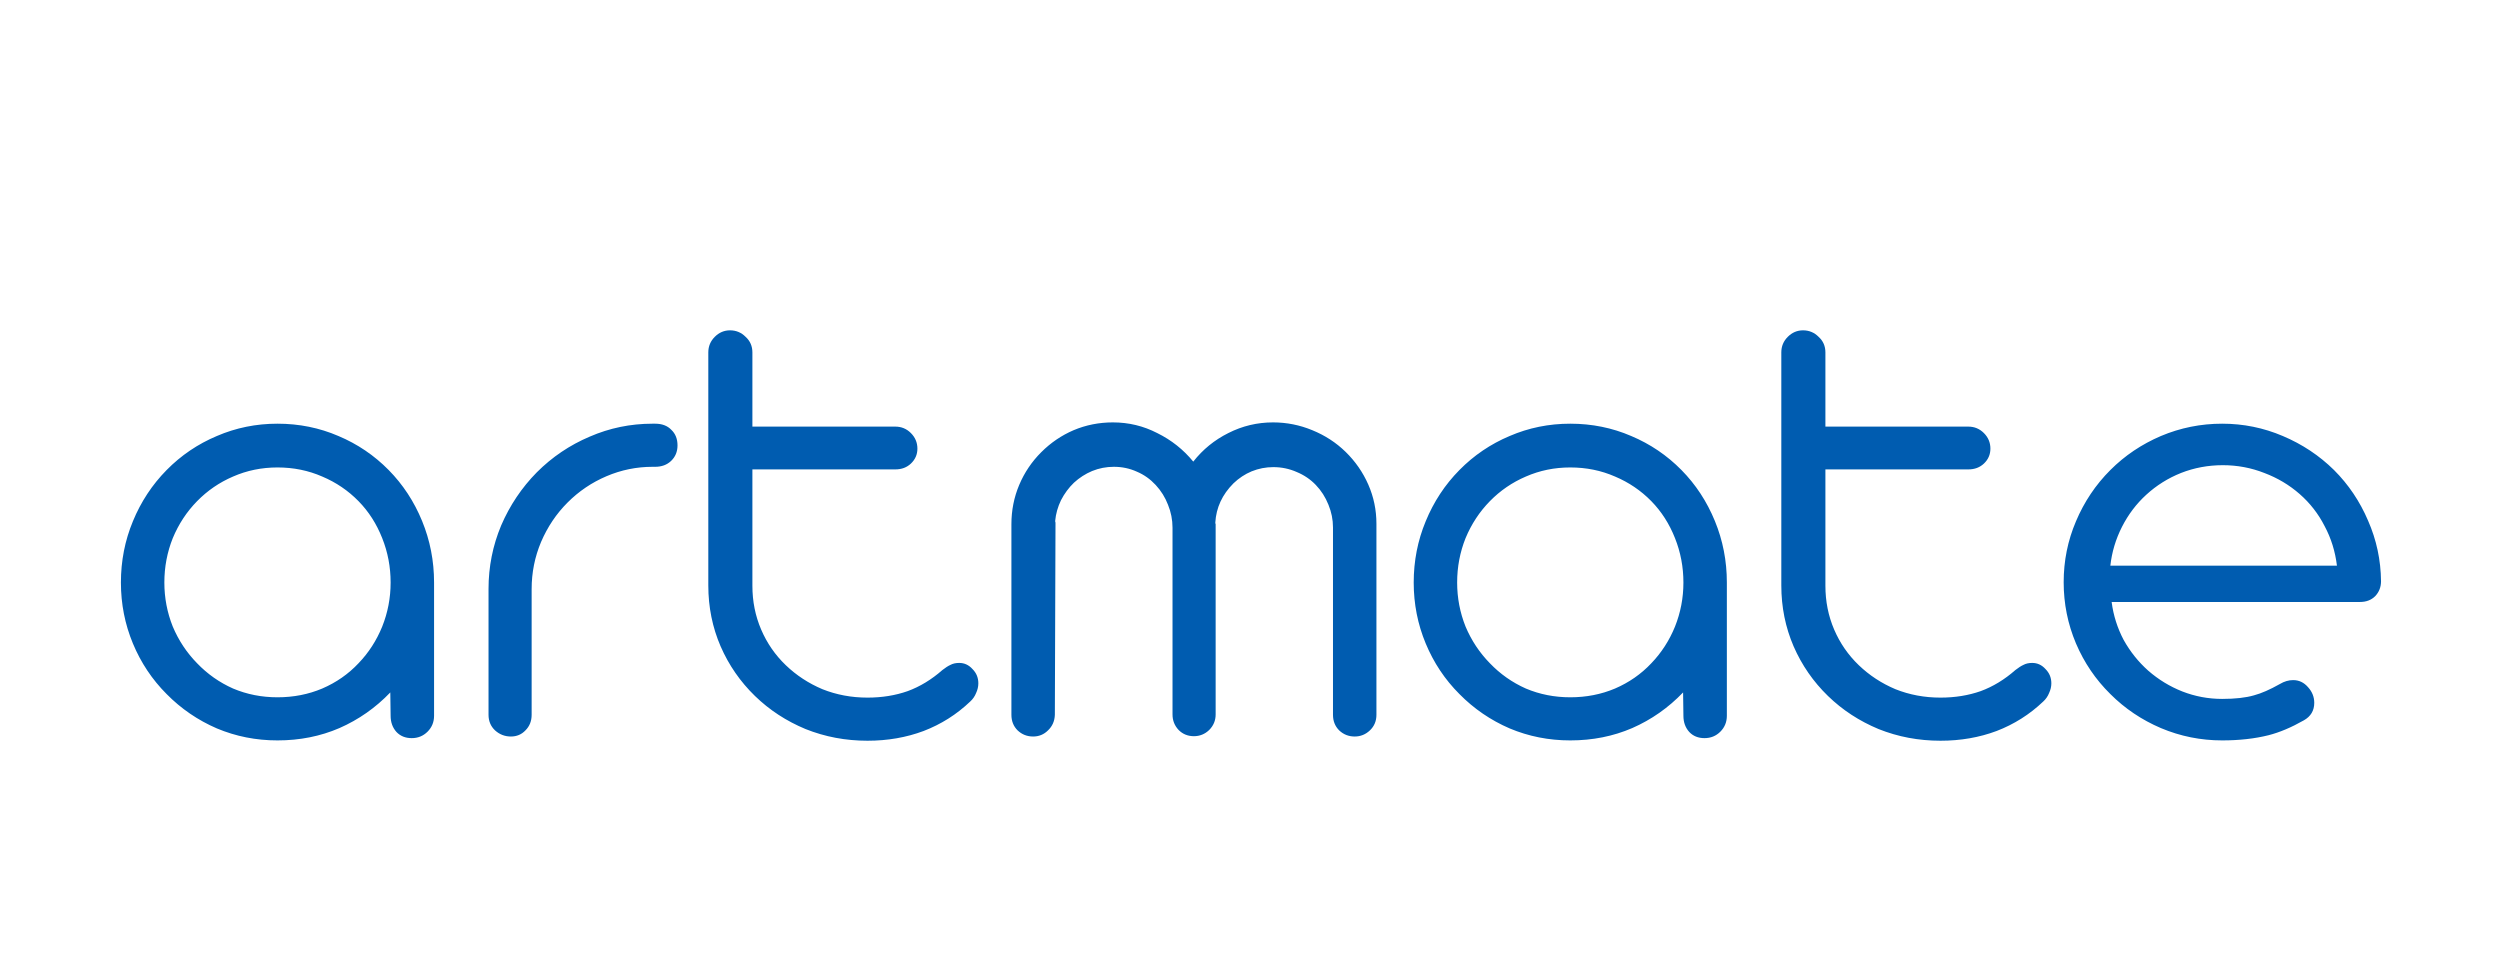
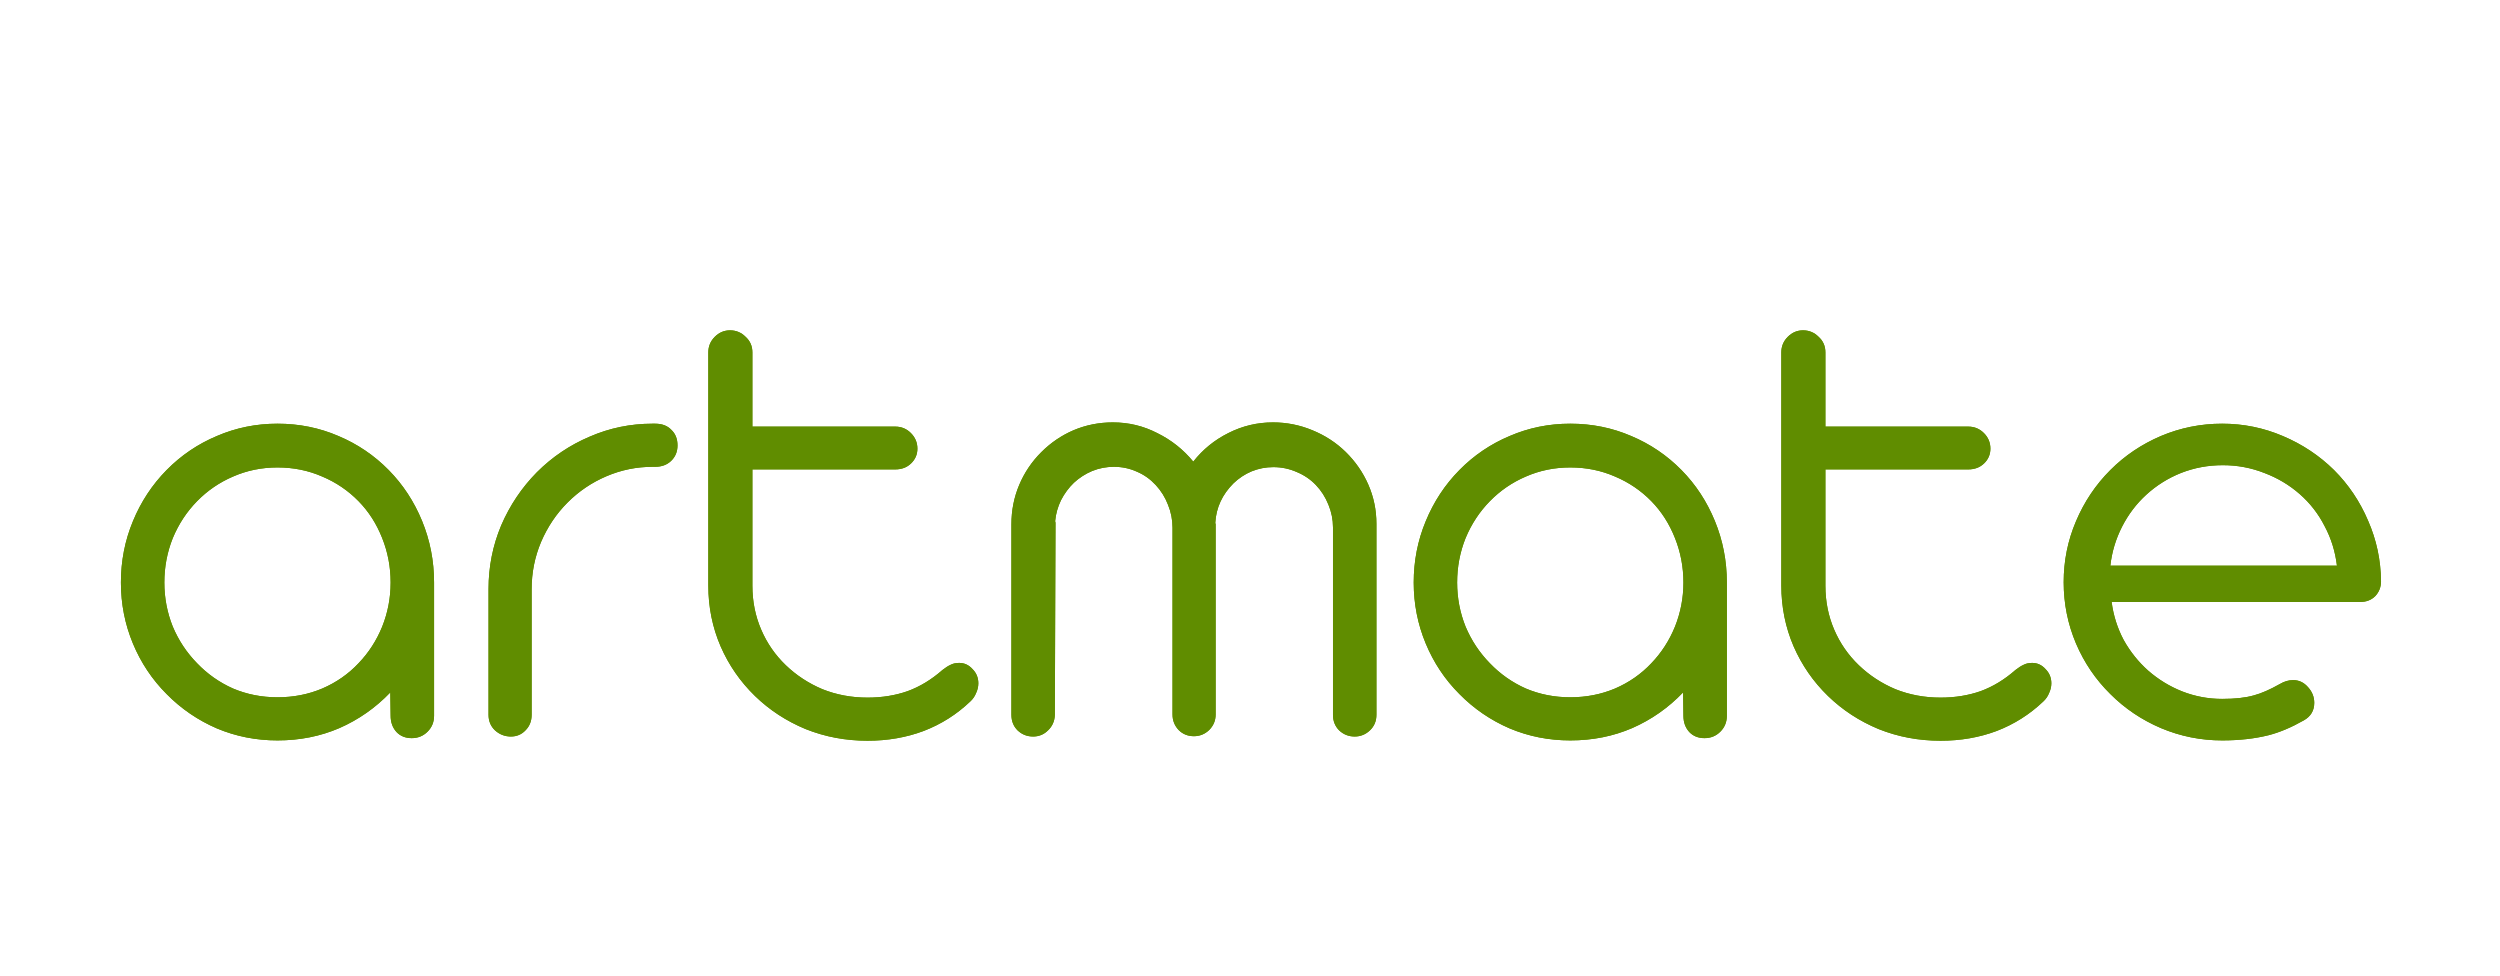
- <svg xmlns="http://www.w3.org/2000/svg" width="241" height="94" viewBox="0 0 241 94" fill="none">
-   <path d="M26.75 71.375C24.688 71.375 22.74 70.99 20.906 70.219C19.073 69.427 17.458 68.323 16.062 66.906C14.667 65.51 13.583 63.885 12.812 62.031C12.042 60.177 11.656 58.219 11.656 56.156C11.656 54.073 12.042 52.104 12.812 50.25C13.583 48.375 14.667 46.729 16.062 45.312C17.458 43.896 19.073 42.802 20.906 42.031C22.74 41.24 24.688 40.844 26.75 40.844C28.833 40.844 30.792 41.24 32.625 42.031C34.458 42.802 36.073 43.896 37.469 45.312C38.844 46.708 39.917 48.344 40.688 50.219C41.458 52.094 41.844 54.073 41.844 56.156V69C41.844 69.604 41.635 70.115 41.219 70.531C40.802 70.948 40.292 71.156 39.688 71.156C39.083 71.156 38.594 70.958 38.219 70.562C37.844 70.146 37.656 69.625 37.656 69L37.625 66.75C36.208 68.229 34.573 69.375 32.719 70.188C30.885 70.979 28.896 71.375 26.75 71.375ZM26.75 67.219C28.292 67.219 29.729 66.938 31.062 66.375C32.417 65.792 33.583 64.979 34.562 63.938C35.542 62.917 36.302 61.74 36.844 60.406C37.385 59.052 37.656 57.635 37.656 56.156C37.656 54.656 37.385 53.229 36.844 51.875C36.302 50.5 35.542 49.312 34.562 48.312C33.562 47.292 32.396 46.5 31.062 45.938C29.729 45.354 28.292 45.062 26.75 45.062C25.229 45.062 23.802 45.354 22.469 45.938C21.156 46.5 20 47.292 19 48.312C18 49.333 17.219 50.521 16.656 51.875C16.115 53.229 15.844 54.656 15.844 56.156C15.844 57.635 16.115 59.052 16.656 60.406C17.219 61.74 18 62.917 19 63.938C20 64.979 21.156 65.792 22.469 66.375C23.802 66.938 25.229 67.219 26.75 67.219ZM49.25 71C48.667 71 48.156 70.802 47.719 70.406C47.302 70.01 47.094 69.51 47.094 68.906V56.781C47.094 54.635 47.5 52.594 48.312 50.656C49.146 48.719 50.292 47.01 51.75 45.531C53.229 44.052 54.927 42.906 56.844 42.094C58.76 41.26 60.781 40.844 62.906 40.844H63.156C63.823 40.844 64.344 41.042 64.719 41.438C65.115 41.812 65.312 42.312 65.312 42.938C65.312 43.542 65.104 44.042 64.688 44.438C64.292 44.812 63.781 45 63.156 45H62.906C61.365 45 59.885 45.302 58.469 45.906C57.052 46.51 55.802 47.354 54.719 48.438C53.635 49.521 52.781 50.792 52.156 52.25C51.552 53.688 51.25 55.198 51.25 56.781V68.906C51.25 69.51 51.052 70.01 50.656 70.406C50.281 70.802 49.812 71 49.25 71ZM83.625 71.406C81.521 71.406 79.531 71.031 77.656 70.281C75.802 69.51 74.177 68.448 72.781 67.094C71.365 65.719 70.26 64.125 69.469 62.312C68.677 60.479 68.281 58.521 68.281 56.438V33.969C68.281 33.385 68.49 32.885 68.906 32.469C69.323 32.052 69.812 31.844 70.375 31.844C70.958 31.844 71.458 32.052 71.875 32.469C72.312 32.865 72.531 33.365 72.531 33.969V41.125H86.312C86.896 41.125 87.396 41.333 87.812 41.75C88.229 42.167 88.438 42.667 88.438 43.25C88.438 43.812 88.229 44.292 87.812 44.688C87.417 45.062 86.917 45.25 86.312 45.25H72.531V56.469C72.531 57.969 72.812 59.375 73.375 60.688C73.938 62 74.729 63.146 75.75 64.125C76.771 65.104 77.948 65.875 79.281 66.438C80.635 66.979 82.083 67.25 83.625 67.25C85.021 67.25 86.312 67.042 87.5 66.625C88.688 66.188 89.802 65.51 90.844 64.594C91.135 64.365 91.396 64.198 91.625 64.094C91.854 63.969 92.135 63.906 92.469 63.906C92.969 63.906 93.396 64.104 93.75 64.5C94.125 64.875 94.312 65.333 94.312 65.875C94.312 66.188 94.24 66.5 94.094 66.812C93.969 67.125 93.781 67.396 93.531 67.625C92.219 68.875 90.719 69.823 89.031 70.469C87.365 71.094 85.562 71.406 83.625 71.406ZM99.594 71C99.01 71 98.51 70.802 98.094 70.406C97.698 70.01 97.5 69.51 97.5 68.906V50.531C97.5 49.198 97.75 47.938 98.25 46.75C98.75 45.562 99.458 44.51 100.375 43.594C101.292 42.677 102.333 41.969 103.5 41.469C104.688 40.969 105.948 40.719 107.281 40.719C108.802 40.719 110.229 41.062 111.562 41.75C112.917 42.417 114.073 43.333 115.031 44.5C115.948 43.333 117.073 42.417 118.406 41.75C119.76 41.062 121.198 40.719 122.719 40.719C124.031 40.719 125.292 40.969 126.5 41.469C127.729 41.969 128.802 42.667 129.719 43.562C130.656 44.479 131.385 45.531 131.906 46.719C132.427 47.906 132.688 49.167 132.688 50.5V68.906C132.688 69.51 132.479 70.01 132.062 70.406C131.646 70.802 131.156 71 130.594 71C130.01 71 129.51 70.802 129.094 70.406C128.698 70.01 128.5 69.51 128.5 68.906V50.844C128.5 50.094 128.354 49.365 128.062 48.656C127.771 47.927 127.365 47.292 126.844 46.75C126.323 46.208 125.708 45.792 125 45.5C124.292 45.188 123.542 45.031 122.75 45.031C122.021 45.031 121.323 45.167 120.656 45.438C120.01 45.708 119.427 46.094 118.906 46.594C117.823 47.677 117.24 48.938 117.156 50.375C117.156 50.438 117.167 50.49 117.188 50.531V50.688V68.875C117.188 69.458 116.979 69.958 116.562 70.375C116.146 70.771 115.656 70.969 115.094 70.969C114.51 70.969 114.021 70.771 113.625 70.375C113.229 69.958 113.031 69.458 113.031 68.875V50.875C113.031 50.104 112.885 49.365 112.594 48.656C112.323 47.948 111.927 47.312 111.406 46.75C110.885 46.188 110.281 45.76 109.594 45.469C108.906 45.156 108.167 45 107.375 45C106.646 45 105.948 45.135 105.281 45.406C104.635 45.677 104.052 46.052 103.531 46.531C103.031 47.01 102.615 47.573 102.281 48.219C101.969 48.865 101.781 49.531 101.719 50.219C101.719 50.281 101.729 50.333 101.75 50.375V50.562L101.688 68.906C101.667 69.51 101.448 70.01 101.031 70.406C100.635 70.802 100.156 71 99.594 71ZM151.375 71.375C149.312 71.375 147.365 70.99 145.531 70.219C143.698 69.427 142.083 68.323 140.688 66.906C139.292 65.51 138.208 63.885 137.438 62.031C136.667 60.177 136.281 58.219 136.281 56.156C136.281 54.073 136.667 52.104 137.438 50.25C138.208 48.375 139.292 46.729 140.688 45.312C142.083 43.896 143.698 42.802 145.531 42.031C147.365 41.24 149.312 40.844 151.375 40.844C153.458 40.844 155.417 41.24 157.25 42.031C159.083 42.802 160.698 43.896 162.094 45.312C163.469 46.708 164.542 48.344 165.312 50.219C166.083 52.094 166.469 54.073 166.469 56.156V69C166.469 69.604 166.26 70.115 165.844 70.531C165.427 70.948 164.917 71.156 164.312 71.156C163.708 71.156 163.219 70.958 162.844 70.562C162.469 70.146 162.281 69.625 162.281 69L162.25 66.75C160.833 68.229 159.198 69.375 157.344 70.188C155.51 70.979 153.521 71.375 151.375 71.375ZM151.375 67.219C152.917 67.219 154.354 66.938 155.688 66.375C157.042 65.792 158.208 64.979 159.188 63.938C160.167 62.917 160.927 61.74 161.469 60.406C162.01 59.052 162.281 57.635 162.281 56.156C162.281 54.656 162.01 53.229 161.469 51.875C160.927 50.5 160.167 49.312 159.188 48.312C158.188 47.292 157.021 46.5 155.688 45.938C154.354 45.354 152.917 45.062 151.375 45.062C149.854 45.062 148.427 45.354 147.094 45.938C145.781 46.5 144.625 47.292 143.625 48.312C142.625 49.333 141.844 50.521 141.281 51.875C140.74 53.229 140.469 54.656 140.469 56.156C140.469 57.635 140.74 59.052 141.281 60.406C141.844 61.74 142.625 62.917 143.625 63.938C144.625 64.979 145.781 65.792 147.094 66.375C148.427 66.938 149.854 67.219 151.375 67.219ZM187.062 71.406C184.958 71.406 182.969 71.031 181.094 70.281C179.24 69.51 177.615 68.448 176.219 67.094C174.802 65.719 173.698 64.125 172.906 62.312C172.115 60.479 171.719 58.521 171.719 56.438V33.969C171.719 33.385 171.927 32.885 172.344 32.469C172.76 32.052 173.25 31.844 173.812 31.844C174.396 31.844 174.896 32.052 175.312 32.469C175.75 32.865 175.969 33.365 175.969 33.969V41.125H189.75C190.333 41.125 190.833 41.333 191.25 41.75C191.667 42.167 191.875 42.667 191.875 43.25C191.875 43.812 191.667 44.292 191.25 44.688C190.854 45.062 190.354 45.25 189.75 45.25H175.969V56.469C175.969 57.969 176.25 59.375 176.812 60.688C177.375 62 178.167 63.146 179.188 64.125C180.208 65.104 181.385 65.875 182.719 66.438C184.073 66.979 185.521 67.25 187.062 67.25C188.458 67.25 189.75 67.042 190.938 66.625C192.125 66.188 193.24 65.51 194.281 64.594C194.573 64.365 194.833 64.198 195.062 64.094C195.292 63.969 195.573 63.906 195.906 63.906C196.406 63.906 196.833 64.104 197.188 64.5C197.562 64.875 197.75 65.333 197.75 65.875C197.75 66.188 197.677 66.5 197.531 66.812C197.406 67.125 197.219 67.396 196.969 67.625C195.656 68.875 194.156 69.823 192.469 70.469C190.802 71.094 189 71.406 187.062 71.406ZM214.219 71.375C212.156 71.375 210.188 70.979 208.312 70.188C206.458 69.396 204.833 68.302 203.438 66.906C202.021 65.51 200.917 63.885 200.125 62.031C199.333 60.156 198.938 58.188 198.938 56.125C198.938 54.062 199.333 52.104 200.125 50.25C200.917 48.375 202.021 46.729 203.438 45.312C204.833 43.917 206.458 42.823 208.312 42.031C210.188 41.24 212.156 40.844 214.219 40.844C216.26 40.844 218.208 41.24 220.062 42.031C221.938 42.823 223.583 43.917 225 45.312C226.396 46.708 227.49 48.333 228.281 50.188C229.094 52.042 229.51 53.99 229.531 56.031C229.531 56.594 229.344 57.073 228.969 57.469C228.594 57.844 228.104 58.031 227.5 58.031H203.562C203.729 59.323 204.115 60.542 204.719 61.688C205.344 62.812 206.135 63.802 207.094 64.656C208.073 65.51 209.167 66.177 210.375 66.656C211.604 67.135 212.885 67.375 214.219 67.375C215.469 67.375 216.49 67.26 217.281 67.031C217.99 66.844 218.823 66.479 219.781 65.938C220.198 65.688 220.625 65.562 221.062 65.562C221.625 65.562 222.104 65.792 222.5 66.25C222.896 66.688 223.094 67.188 223.094 67.75C223.094 68.5 222.76 69.062 222.094 69.438C220.885 70.125 219.75 70.604 218.688 70.875C217.354 71.208 215.865 71.375 214.219 71.375ZM225.281 54.531C225.115 53.156 224.719 51.885 224.094 50.719C223.49 49.531 222.688 48.5 221.688 47.625C220.688 46.75 219.552 46.073 218.281 45.594C217.01 45.094 215.677 44.844 214.281 44.844C212.865 44.844 211.521 45.094 210.25 45.594C209 46.094 207.885 46.792 206.906 47.688C205.948 48.562 205.167 49.594 204.562 50.781C203.958 51.969 203.583 53.219 203.438 54.531H225.281Z" fill="#005CB0" />
-   <path d="M26.75 71.375C24.688 71.375 22.74 70.99 20.906 70.219C19.073 69.427 17.458 68.323 16.062 66.906C14.667 65.51 13.583 63.885 12.812 62.031C12.042 60.177 11.656 58.219 11.656 56.156C11.656 54.073 12.042 52.104 12.812 50.25C13.583 48.375 14.667 46.729 16.062 45.312C17.458 43.896 19.073 42.802 20.906 42.031C22.74 41.24 24.688 40.844 26.75 40.844C28.833 40.844 30.792 41.24 32.625 42.031C34.458 42.802 36.073 43.896 37.469 45.312C38.844 46.708 39.917 48.344 40.688 50.219C41.458 52.094 41.844 54.073 41.844 56.156V69C41.844 69.604 41.635 70.115 41.219 70.531C40.802 70.948 40.292 71.156 39.688 71.156C39.083 71.156 38.594 70.958 38.219 70.562C37.844 70.146 37.656 69.625 37.656 69L37.625 66.75C36.208 68.229 34.573 69.375 32.719 70.188C30.885 70.979 28.896 71.375 26.75 71.375ZM26.75 67.219C28.292 67.219 29.729 66.938 31.062 66.375C32.417 65.792 33.583 64.979 34.562 63.938C35.542 62.917 36.302 61.74 36.844 60.406C37.385 59.052 37.656 57.635 37.656 56.156C37.656 54.656 37.385 53.229 36.844 51.875C36.302 50.5 35.542 49.312 34.562 48.312C33.562 47.292 32.396 46.5 31.062 45.938C29.729 45.354 28.292 45.062 26.75 45.062C25.229 45.062 23.802 45.354 22.469 45.938C21.156 46.5 20 47.292 19 48.312C18 49.333 17.219 50.521 16.656 51.875C16.115 53.229 15.844 54.656 15.844 56.156C15.844 57.635 16.115 59.052 16.656 60.406C17.219 61.74 18 62.917 19 63.938C20 64.979 21.156 65.792 22.469 66.375C23.802 66.938 25.229 67.219 26.75 67.219ZM49.25 71C48.667 71 48.156 70.802 47.719 70.406C47.302 70.01 47.094 69.51 47.094 68.906V56.781C47.094 54.635 47.5 52.594 48.312 50.656C49.146 48.719 50.292 47.01 51.75 45.531C53.229 44.052 54.927 42.906 56.844 42.094C58.76 41.26 60.781 40.844 62.906 40.844H63.156C63.823 40.844 64.344 41.042 64.719 41.438C65.115 41.812 65.312 42.312 65.312 42.938C65.312 43.542 65.104 44.042 64.688 44.438C64.292 44.812 63.781 45 63.156 45H62.906C61.365 45 59.885 45.302 58.469 45.906C57.052 46.51 55.802 47.354 54.719 48.438C53.635 49.521 52.781 50.792 52.156 52.25C51.552 53.688 51.25 55.198 51.25 56.781V68.906C51.25 69.51 51.052 70.01 50.656 70.406C50.281 70.802 49.812 71 49.25 71ZM83.625 71.406C81.521 71.406 79.531 71.031 77.656 70.281C75.802 69.51 74.177 68.448 72.781 67.094C71.365 65.719 70.26 64.125 69.469 62.312C68.677 60.479 68.281 58.521 68.281 56.438V33.969C68.281 33.385 68.49 32.885 68.906 32.469C69.323 32.052 69.812 31.844 70.375 31.844C70.958 31.844 71.458 32.052 71.875 32.469C72.312 32.865 72.531 33.365 72.531 33.969V41.125H86.312C86.896 41.125 87.396 41.333 87.812 41.75C88.229 42.167 88.438 42.667 88.438 43.25C88.438 43.812 88.229 44.292 87.812 44.688C87.417 45.062 86.917 45.25 86.312 45.25H72.531V56.469C72.531 57.969 72.812 59.375 73.375 60.688C73.938 62 74.729 63.146 75.75 64.125C76.771 65.104 77.948 65.875 79.281 66.438C80.635 66.979 82.083 67.25 83.625 67.25C85.021 67.25 86.312 67.042 87.5 66.625C88.688 66.188 89.802 65.51 90.844 64.594C91.135 64.365 91.396 64.198 91.625 64.094C91.854 63.969 92.135 63.906 92.469 63.906C92.969 63.906 93.396 64.104 93.75 64.5C94.125 64.875 94.312 65.333 94.312 65.875C94.312 66.188 94.24 66.5 94.094 66.812C93.969 67.125 93.781 67.396 93.531 67.625C92.219 68.875 90.719 69.823 89.031 70.469C87.365 71.094 85.562 71.406 83.625 71.406ZM99.594 71C99.01 71 98.51 70.802 98.094 70.406C97.698 70.01 97.5 69.51 97.5 68.906V50.531C97.5 49.198 97.75 47.938 98.25 46.75C98.75 45.562 99.458 44.51 100.375 43.594C101.292 42.677 102.333 41.969 103.5 41.469C104.688 40.969 105.948 40.719 107.281 40.719C108.802 40.719 110.229 41.062 111.562 41.75C112.917 42.417 114.073 43.333 115.031 44.5C115.948 43.333 117.073 42.417 118.406 41.75C119.76 41.062 121.198 40.719 122.719 40.719C124.031 40.719 125.292 40.969 126.5 41.469C127.729 41.969 128.802 42.667 129.719 43.562C130.656 44.479 131.385 45.531 131.906 46.719C132.427 47.906 132.688 49.167 132.688 50.5V68.906C132.688 69.51 132.479 70.01 132.062 70.406C131.646 70.802 131.156 71 130.594 71C130.01 71 129.51 70.802 129.094 70.406C128.698 70.01 128.5 69.51 128.5 68.906V50.844C128.5 50.094 128.354 49.365 128.062 48.656C127.771 47.927 127.365 47.292 126.844 46.75C126.323 46.208 125.708 45.792 125 45.5C124.292 45.188 123.542 45.031 122.75 45.031C122.021 45.031 121.323 45.167 120.656 45.438C120.01 45.708 119.427 46.094 118.906 46.594C117.823 47.677 117.24 48.938 117.156 50.375C117.156 50.438 117.167 50.49 117.188 50.531V50.688V68.875C117.188 69.458 116.979 69.958 116.562 70.375C116.146 70.771 115.656 70.969 115.094 70.969C114.51 70.969 114.021 70.771 113.625 70.375C113.229 69.958 113.031 69.458 113.031 68.875V50.875C113.031 50.104 112.885 49.365 112.594 48.656C112.323 47.948 111.927 47.312 111.406 46.75C110.885 46.188 110.281 45.76 109.594 45.469C108.906 45.156 108.167 45 107.375 45C106.646 45 105.948 45.135 105.281 45.406C104.635 45.677 104.052 46.052 103.531 46.531C103.031 47.01 102.615 47.573 102.281 48.219C101.969 48.865 101.781 49.531 101.719 50.219C101.719 50.281 101.729 50.333 101.75 50.375V50.562L101.688 68.906C101.667 69.51 101.448 70.01 101.031 70.406C100.635 70.802 100.156 71 99.594 71ZM151.375 71.375C149.312 71.375 147.365 70.99 145.531 70.219C143.698 69.427 142.083 68.323 140.688 66.906C139.292 65.51 138.208 63.885 137.438 62.031C136.667 60.177 136.281 58.219 136.281 56.156C136.281 54.073 136.667 52.104 137.438 50.25C138.208 48.375 139.292 46.729 140.688 45.312C142.083 43.896 143.698 42.802 145.531 42.031C147.365 41.24 149.312 40.844 151.375 40.844C153.458 40.844 155.417 41.24 157.25 42.031C159.083 42.802 160.698 43.896 162.094 45.312C163.469 46.708 164.542 48.344 165.312 50.219C166.083 52.094 166.469 54.073 166.469 56.156V69C166.469 69.604 166.26 70.115 165.844 70.531C165.427 70.948 164.917 71.156 164.312 71.156C163.708 71.156 163.219 70.958 162.844 70.562C162.469 70.146 162.281 69.625 162.281 69L162.25 66.75C160.833 68.229 159.198 69.375 157.344 70.188C155.51 70.979 153.521 71.375 151.375 71.375ZM151.375 67.219C152.917 67.219 154.354 66.938 155.688 66.375C157.042 65.792 158.208 64.979 159.188 63.938C160.167 62.917 160.927 61.74 161.469 60.406C162.01 59.052 162.281 57.635 162.281 56.156C162.281 54.656 162.01 53.229 161.469 51.875C160.927 50.5 160.167 49.312 159.188 48.312C158.188 47.292 157.021 46.5 155.688 45.938C154.354 45.354 152.917 45.062 151.375 45.062C149.854 45.062 148.427 45.354 147.094 45.938C145.781 46.5 144.625 47.292 143.625 48.312C142.625 49.333 141.844 50.521 141.281 51.875C140.74 53.229 140.469 54.656 140.469 56.156C140.469 57.635 140.74 59.052 141.281 60.406C141.844 61.74 142.625 62.917 143.625 63.938C144.625 64.979 145.781 65.792 147.094 66.375C148.427 66.938 149.854 67.219 151.375 67.219ZM187.062 71.406C184.958 71.406 182.969 71.031 181.094 70.281C179.24 69.51 177.615 68.448 176.219 67.094C174.802 65.719 173.698 64.125 172.906 62.312C172.115 60.479 171.719 58.521 171.719 56.438V33.969C171.719 33.385 171.927 32.885 172.344 32.469C172.76 32.052 173.25 31.844 173.812 31.844C174.396 31.844 174.896 32.052 175.312 32.469C175.75 32.865 175.969 33.365 175.969 33.969V41.125H189.75C190.333 41.125 190.833 41.333 191.25 41.75C191.667 42.167 191.875 42.667 191.875 43.25C191.875 43.812 191.667 44.292 191.25 44.688C190.854 45.062 190.354 45.25 189.75 45.25H175.969V56.469C175.969 57.969 176.25 59.375 176.812 60.688C177.375 62 178.167 63.146 179.188 64.125C180.208 65.104 181.385 65.875 182.719 66.438C184.073 66.979 185.521 67.25 187.062 67.25C188.458 67.25 189.75 67.042 190.938 66.625C192.125 66.188 193.24 65.51 194.281 64.594C194.573 64.365 194.833 64.198 195.062 64.094C195.292 63.969 195.573 63.906 195.906 63.906C196.406 63.906 196.833 64.104 197.188 64.5C197.562 64.875 197.75 65.333 197.75 65.875C197.75 66.188 197.677 66.5 197.531 66.812C197.406 67.125 197.219 67.396 196.969 67.625C195.656 68.875 194.156 69.823 192.469 70.469C190.802 71.094 189 71.406 187.062 71.406ZM214.219 71.375C212.156 71.375 210.188 70.979 208.312 70.188C206.458 69.396 204.833 68.302 203.438 66.906C202.021 65.51 200.917 63.885 200.125 62.031C199.333 60.156 198.938 58.188 198.938 56.125C198.938 54.062 199.333 52.104 200.125 50.25C200.917 48.375 202.021 46.729 203.438 45.312C204.833 43.917 206.458 42.823 208.312 42.031C210.188 41.24 212.156 40.844 214.219 40.844C216.26 40.844 218.208 41.24 220.062 42.031C221.938 42.823 223.583 43.917 225 45.312C226.396 46.708 227.49 48.333 228.281 50.188C229.094 52.042 229.51 53.99 229.531 56.031C229.531 56.594 229.344 57.073 228.969 57.469C228.594 57.844 228.104 58.031 227.5 58.031H203.562C203.729 59.323 204.115 60.542 204.719 61.688C205.344 62.812 206.135 63.802 207.094 64.656C208.073 65.51 209.167 66.177 210.375 66.656C211.604 67.135 212.885 67.375 214.219 67.375C215.469 67.375 216.49 67.26 217.281 67.031C217.99 66.844 218.823 66.479 219.781 65.938C220.198 65.688 220.625 65.562 221.062 65.562C221.625 65.562 222.104 65.792 222.5 66.25C222.896 66.688 223.094 67.188 223.094 67.75C223.094 68.5 222.76 69.062 222.094 69.438C220.885 70.125 219.75 70.604 218.688 70.875C217.354 71.208 215.865 71.375 214.219 71.375ZM225.281 54.531C225.115 53.156 224.719 51.885 224.094 50.719C223.49 49.531 222.688 48.5 221.688 47.625C220.688 46.75 219.552 46.073 218.281 45.594C217.01 45.094 215.677 44.844 214.281 44.844C212.865 44.844 211.521 45.094 210.25 45.594C209 46.094 207.885 46.792 206.906 47.688C205.948 48.562 205.167 49.594 204.562 50.781C203.958 51.969 203.583 53.219 203.438 54.531H225.281Z" fill="#" />
+ <svg xmlns="http://www.w3.org/2000/svg" width="241" height="94" viewBox="0 0 241 94" fill="#608D00">
+   <path d="M26.75 71.375C24.688 71.375 22.74 70.99 20.906 70.219C19.073 69.427 17.458 68.323 16.062 66.906C14.667 65.51 13.583 63.885 12.812 62.031C12.042 60.177 11.656 58.219 11.656 56.156C11.656 54.073 12.042 52.104 12.812 50.25C13.583 48.375 14.667 46.729 16.062 45.312C17.458 43.896 19.073 42.802 20.906 42.031C22.74 41.24 24.688 40.844 26.75 40.844C28.833 40.844 30.792 41.24 32.625 42.031C34.458 42.802 36.073 43.896 37.469 45.312C38.844 46.708 39.917 48.344 40.688 50.219C41.458 52.094 41.844 54.073 41.844 56.156V69C41.844 69.604 41.635 70.115 41.219 70.531C40.802 70.948 40.292 71.156 39.688 71.156C39.083 71.156 38.594 70.958 38.219 70.562C37.844 70.146 37.656 69.625 37.656 69L37.625 66.75C36.208 68.229 34.573 69.375 32.719 70.188C30.885 70.979 28.896 71.375 26.75 71.375ZM26.75 67.219C28.292 67.219 29.729 66.938 31.062 66.375C32.417 65.792 33.583 64.979 34.562 63.938C35.542 62.917 36.302 61.74 36.844 60.406C37.385 59.052 37.656 57.635 37.656 56.156C37.656 54.656 37.385 53.229 36.844 51.875C36.302 50.5 35.542 49.312 34.562 48.312C33.562 47.292 32.396 46.5 31.062 45.938C29.729 45.354 28.292 45.062 26.75 45.062C25.229 45.062 23.802 45.354 22.469 45.938C21.156 46.5 20 47.292 19 48.312C18 49.333 17.219 50.521 16.656 51.875C16.115 53.229 15.844 54.656 15.844 56.156C15.844 57.635 16.115 59.052 16.656 60.406C17.219 61.74 18 62.917 19 63.938C20 64.979 21.156 65.792 22.469 66.375C23.802 66.938 25.229 67.219 26.75 67.219ZM49.25 71C48.667 71 48.156 70.802 47.719 70.406C47.302 70.01 47.094 69.51 47.094 68.906V56.781C47.094 54.635 47.5 52.594 48.312 50.656C49.146 48.719 50.292 47.01 51.75 45.531C53.229 44.052 54.927 42.906 56.844 42.094C58.76 41.26 60.781 40.844 62.906 40.844H63.156C63.823 40.844 64.344 41.042 64.719 41.438C65.115 41.812 65.312 42.312 65.312 42.938C65.312 43.542 65.104 44.042 64.688 44.438C64.292 44.812 63.781 45 63.156 45H62.906C61.365 45 59.885 45.302 58.469 45.906C57.052 46.51 55.802 47.354 54.719 48.438C53.635 49.521 52.781 50.792 52.156 52.25C51.552 53.688 51.25 55.198 51.25 56.781V68.906C51.25 69.51 51.052 70.01 50.656 70.406C50.281 70.802 49.812 71 49.25 71ZM83.625 71.406C81.521 71.406 79.531 71.031 77.656 70.281C75.802 69.51 74.177 68.448 72.781 67.094C71.365 65.719 70.26 64.125 69.469 62.312C68.677 60.479 68.281 58.521 68.281 56.438V33.969C68.281 33.385 68.49 32.885 68.906 32.469C69.323 32.052 69.812 31.844 70.375 31.844C70.958 31.844 71.458 32.052 71.875 32.469C72.312 32.865 72.531 33.365 72.531 33.969V41.125H86.312C86.896 41.125 87.396 41.333 87.812 41.75C88.229 42.167 88.438 42.667 88.438 43.25C88.438 43.812 88.229 44.292 87.812 44.688C87.417 45.062 86.917 45.25 86.312 45.25H72.531V56.469C72.531 57.969 72.812 59.375 73.375 60.688C73.938 62 74.729 63.146 75.75 64.125C76.771 65.104 77.948 65.875 79.281 66.438C80.635 66.979 82.083 67.25 83.625 67.25C85.021 67.25 86.312 67.042 87.5 66.625C88.688 66.188 89.802 65.51 90.844 64.594C91.135 64.365 91.396 64.198 91.625 64.094C91.854 63.969 92.135 63.906 92.469 63.906C92.969 63.906 93.396 64.104 93.75 64.5C94.125 64.875 94.312 65.333 94.312 65.875C94.312 66.188 94.24 66.5 94.094 66.812C93.969 67.125 93.781 67.396 93.531 67.625C92.219 68.875 90.719 69.823 89.031 70.469C87.365 71.094 85.562 71.406 83.625 71.406ZM99.594 71C99.01 71 98.51 70.802 98.094 70.406C97.698 70.01 97.5 69.51 97.5 68.906V50.531C97.5 49.198 97.75 47.938 98.25 46.75C98.75 45.562 99.458 44.51 100.375 43.594C101.292 42.677 102.333 41.969 103.5 41.469C104.688 40.969 105.948 40.719 107.281 40.719C108.802 40.719 110.229 41.062 111.562 41.75C112.917 42.417 114.073 43.333 115.031 44.5C115.948 43.333 117.073 42.417 118.406 41.75C119.76 41.062 121.198 40.719 122.719 40.719C124.031 40.719 125.292 40.969 126.5 41.469C127.729 41.969 128.802 42.667 129.719 43.562C130.656 44.479 131.385 45.531 131.906 46.719C132.427 47.906 132.688 49.167 132.688 50.5V68.906C132.688 69.51 132.479 70.01 132.062 70.406C131.646 70.802 131.156 71 130.594 71C130.01 71 129.51 70.802 129.094 70.406C128.698 70.01 128.5 69.51 128.5 68.906V50.844C128.5 50.094 128.354 49.365 128.062 48.656C127.771 47.927 127.365 47.292 126.844 46.75C126.323 46.208 125.708 45.792 125 45.5C124.292 45.188 123.542 45.031 122.75 45.031C122.021 45.031 121.323 45.167 120.656 45.438C120.01 45.708 119.427 46.094 118.906 46.594C117.823 47.677 117.24 48.938 117.156 50.375C117.156 50.438 117.167 50.49 117.188 50.531V50.688V68.875C117.188 69.458 116.979 69.958 116.562 70.375C116.146 70.771 115.656 70.969 115.094 70.969C114.51 70.969 114.021 70.771 113.625 70.375C113.229 69.958 113.031 69.458 113.031 68.875V50.875C113.031 50.104 112.885 49.365 112.594 48.656C112.323 47.948 111.927 47.312 111.406 46.75C110.885 46.188 110.281 45.76 109.594 45.469C108.906 45.156 108.167 45 107.375 45C106.646 45 105.948 45.135 105.281 45.406C104.635 45.677 104.052 46.052 103.531 46.531C103.031 47.01 102.615 47.573 102.281 48.219C101.969 48.865 101.781 49.531 101.719 50.219C101.719 50.281 101.729 50.333 101.75 50.375V50.562L101.688 68.906C101.667 69.51 101.448 70.01 101.031 70.406C100.635 70.802 100.156 71 99.594 71ZM151.375 71.375C149.312 71.375 147.365 70.99 145.531 70.219C143.698 69.427 142.083 68.323 140.688 66.906C139.292 65.51 138.208 63.885 137.438 62.031C136.667 60.177 136.281 58.219 136.281 56.156C136.281 54.073 136.667 52.104 137.438 50.25C138.208 48.375 139.292 46.729 140.688 45.312C142.083 43.896 143.698 42.802 145.531 42.031C147.365 41.24 149.312 40.844 151.375 40.844C153.458 40.844 155.417 41.24 157.25 42.031C159.083 42.802 160.698 43.896 162.094 45.312C163.469 46.708 164.542 48.344 165.312 50.219C166.083 52.094 166.469 54.073 166.469 56.156V69C166.469 69.604 166.26 70.115 165.844 70.531C165.427 70.948 164.917 71.156 164.312 71.156C163.708 71.156 163.219 70.958 162.844 70.562C162.469 70.146 162.281 69.625 162.281 69L162.25 66.75C160.833 68.229 159.198 69.375 157.344 70.188C155.51 70.979 153.521 71.375 151.375 71.375ZM151.375 67.219C152.917 67.219 154.354 66.938 155.688 66.375C157.042 65.792 158.208 64.979 159.188 63.938C160.167 62.917 160.927 61.74 161.469 60.406C162.01 59.052 162.281 57.635 162.281 56.156C162.281 54.656 162.01 53.229 161.469 51.875C160.927 50.5 160.167 49.312 159.188 48.312C158.188 47.292 157.021 46.5 155.688 45.938C154.354 45.354 152.917 45.062 151.375 45.062C149.854 45.062 148.427 45.354 147.094 45.938C145.781 46.5 144.625 47.292 143.625 48.312C142.625 49.333 141.844 50.521 141.281 51.875C140.74 53.229 140.469 54.656 140.469 56.156C140.469 57.635 140.74 59.052 141.281 60.406C141.844 61.74 142.625 62.917 143.625 63.938C144.625 64.979 145.781 65.792 147.094 66.375C148.427 66.938 149.854 67.219 151.375 67.219ZM187.062 71.406C184.958 71.406 182.969 71.031 181.094 70.281C179.24 69.51 177.615 68.448 176.219 67.094C174.802 65.719 173.698 64.125 172.906 62.312C172.115 60.479 171.719 58.521 171.719 56.438V33.969C171.719 33.385 171.927 32.885 172.344 32.469C172.76 32.052 173.25 31.844 173.812 31.844C174.396 31.844 174.896 32.052 175.312 32.469C175.75 32.865 175.969 33.365 175.969 33.969V41.125H189.75C190.333 41.125 190.833 41.333 191.25 41.75C191.667 42.167 191.875 42.667 191.875 43.25C191.875 43.812 191.667 44.292 191.25 44.688C190.854 45.062 190.354 45.25 189.75 45.25H175.969V56.469C175.969 57.969 176.25 59.375 176.812 60.688C177.375 62 178.167 63.146 179.188 64.125C180.208 65.104 181.385 65.875 182.719 66.438C184.073 66.979 185.521 67.25 187.062 67.25C188.458 67.25 189.75 67.042 190.938 66.625C192.125 66.188 193.24 65.51 194.281 64.594C194.573 64.365 194.833 64.198 195.062 64.094C195.292 63.969 195.573 63.906 195.906 63.906C196.406 63.906 196.833 64.104 197.188 64.5C197.562 64.875 197.75 65.333 197.75 65.875C197.75 66.188 197.677 66.5 197.531 66.812C197.406 67.125 197.219 67.396 196.969 67.625C195.656 68.875 194.156 69.823 192.469 70.469C190.802 71.094 189 71.406 187.062 71.406ZM214.219 71.375C212.156 71.375 210.188 70.979 208.312 70.188C206.458 69.396 204.833 68.302 203.438 66.906C202.021 65.51 200.917 63.885 200.125 62.031C199.333 60.156 198.938 58.188 198.938 56.125C198.938 54.062 199.333 52.104 200.125 50.25C200.917 48.375 202.021 46.729 203.438 45.312C204.833 43.917 206.458 42.823 208.312 42.031C210.188 41.24 212.156 40.844 214.219 40.844C216.26 40.844 218.208 41.24 220.062 42.031C221.938 42.823 223.583 43.917 225 45.312C226.396 46.708 227.49 48.333 228.281 50.188C229.094 52.042 229.51 53.99 229.531 56.031C229.531 56.594 229.344 57.073 228.969 57.469C228.594 57.844 228.104 58.031 227.5 58.031H203.562C203.729 59.323 204.115 60.542 204.719 61.688C205.344 62.812 206.135 63.802 207.094 64.656C208.073 65.51 209.167 66.177 210.375 66.656C211.604 67.135 212.885 67.375 214.219 67.375C215.469 67.375 216.49 67.26 217.281 67.031C217.99 66.844 218.823 66.479 219.781 65.938C220.198 65.688 220.625 65.562 221.062 65.562C221.625 65.562 222.104 65.792 222.5 66.25C222.896 66.688 223.094 67.188 223.094 67.75C223.094 68.5 222.76 69.062 222.094 69.438C220.885 70.125 219.75 70.604 218.688 70.875C217.354 71.208 215.865 71.375 214.219 71.375ZM225.281 54.531C225.115 53.156 224.719 51.885 224.094 50.719C223.49 49.531 222.688 48.5 221.688 47.625C220.688 46.75 219.552 46.073 218.281 45.594C217.01 45.094 215.677 44.844 214.281 44.844C212.865 44.844 211.521 45.094 210.25 45.594C209 46.094 207.885 46.792 206.906 47.688C205.948 48.562 205.167 49.594 204.562 50.781C203.958 51.969 203.583 53.219 203.438 54.531H225.281Z" />
+   <path d="M26.75 71.375C24.688 71.375 22.74 70.99 20.906 70.219C19.073 69.427 17.458 68.323 16.062 66.906C14.667 65.51 13.583 63.885 12.812 62.031C12.042 60.177 11.656 58.219 11.656 56.156C11.656 54.073 12.042 52.104 12.812 50.25C13.583 48.375 14.667 46.729 16.062 45.312C17.458 43.896 19.073 42.802 20.906 42.031C22.74 41.24 24.688 40.844 26.75 40.844C28.833 40.844 30.792 41.24 32.625 42.031C34.458 42.802 36.073 43.896 37.469 45.312C38.844 46.708 39.917 48.344 40.688 50.219C41.458 52.094 41.844 54.073 41.844 56.156V69C41.844 69.604 41.635 70.115 41.219 70.531C40.802 70.948 40.292 71.156 39.688 71.156C39.083 71.156 38.594 70.958 38.219 70.562C37.844 70.146 37.656 69.625 37.656 69L37.625 66.75C36.208 68.229 34.573 69.375 32.719 70.188C30.885 70.979 28.896 71.375 26.75 71.375ZM26.75 67.219C28.292 67.219 29.729 66.938 31.062 66.375C32.417 65.792 33.583 64.979 34.562 63.938C35.542 62.917 36.302 61.74 36.844 60.406C37.385 59.052 37.656 57.635 37.656 56.156C37.656 54.656 37.385 53.229 36.844 51.875C36.302 50.5 35.542 49.312 34.562 48.312C33.562 47.292 32.396 46.5 31.062 45.938C29.729 45.354 28.292 45.062 26.75 45.062C25.229 45.062 23.802 45.354 22.469 45.938C21.156 46.5 20 47.292 19 48.312C18 49.333 17.219 50.521 16.656 51.875C16.115 53.229 15.844 54.656 15.844 56.156C15.844 57.635 16.115 59.052 16.656 60.406C17.219 61.74 18 62.917 19 63.938C20 64.979 21.156 65.792 22.469 66.375C23.802 66.938 25.229 67.219 26.75 67.219ZM49.25 71C48.667 71 48.156 70.802 47.719 70.406C47.302 70.01 47.094 69.51 47.094 68.906V56.781C47.094 54.635 47.5 52.594 48.312 50.656C49.146 48.719 50.292 47.01 51.75 45.531C53.229 44.052 54.927 42.906 56.844 42.094C58.76 41.26 60.781 40.844 62.906 40.844H63.156C63.823 40.844 64.344 41.042 64.719 41.438C65.115 41.812 65.312 42.312 65.312 42.938C65.312 43.542 65.104 44.042 64.688 44.438C64.292 44.812 63.781 45 63.156 45H62.906C61.365 45 59.885 45.302 58.469 45.906C57.052 46.51 55.802 47.354 54.719 48.438C53.635 49.521 52.781 50.792 52.156 52.25C51.552 53.688 51.25 55.198 51.25 56.781V68.906C51.25 69.51 51.052 70.01 50.656 70.406C50.281 70.802 49.812 71 49.25 71ZM83.625 71.406C81.521 71.406 79.531 71.031 77.656 70.281C75.802 69.51 74.177 68.448 72.781 67.094C71.365 65.719 70.26 64.125 69.469 62.312C68.677 60.479 68.281 58.521 68.281 56.438V33.969C68.281 33.385 68.49 32.885 68.906 32.469C69.323 32.052 69.812 31.844 70.375 31.844C70.958 31.844 71.458 32.052 71.875 32.469C72.312 32.865 72.531 33.365 72.531 33.969V41.125H86.312C86.896 41.125 87.396 41.333 87.812 41.75C88.229 42.167 88.438 42.667 88.438 43.25C88.438 43.812 88.229 44.292 87.812 44.688C87.417 45.062 86.917 45.25 86.312 45.25H72.531V56.469C72.531 57.969 72.812 59.375 73.375 60.688C73.938 62 74.729 63.146 75.75 64.125C76.771 65.104 77.948 65.875 79.281 66.438C80.635 66.979 82.083 67.25 83.625 67.25C85.021 67.25 86.312 67.042 87.5 66.625C88.688 66.188 89.802 65.51 90.844 64.594C91.135 64.365 91.396 64.198 91.625 64.094C91.854 63.969 92.135 63.906 92.469 63.906C92.969 63.906 93.396 64.104 93.75 64.5C94.125 64.875 94.312 65.333 94.312 65.875C94.312 66.188 94.24 66.5 94.094 66.812C93.969 67.125 93.781 67.396 93.531 67.625C92.219 68.875 90.719 69.823 89.031 70.469C87.365 71.094 85.562 71.406 83.625 71.406ZM99.594 71C99.01 71 98.51 70.802 98.094 70.406C97.698 70.01 97.5 69.51 97.5 68.906V50.531C97.5 49.198 97.75 47.938 98.25 46.75C98.75 45.562 99.458 44.51 100.375 43.594C101.292 42.677 102.333 41.969 103.5 41.469C104.688 40.969 105.948 40.719 107.281 40.719C108.802 40.719 110.229 41.062 111.562 41.75C112.917 42.417 114.073 43.333 115.031 44.5C115.948 43.333 117.073 42.417 118.406 41.75C119.76 41.062 121.198 40.719 122.719 40.719C124.031 40.719 125.292 40.969 126.5 41.469C127.729 41.969 128.802 42.667 129.719 43.562C130.656 44.479 131.385 45.531 131.906 46.719C132.427 47.906 132.688 49.167 132.688 50.5V68.906C132.688 69.51 132.479 70.01 132.062 70.406C131.646 70.802 131.156 71 130.594 71C130.01 71 129.51 70.802 129.094 70.406C128.698 70.01 128.5 69.51 128.5 68.906V50.844C128.5 50.094 128.354 49.365 128.062 48.656C127.771 47.927 127.365 47.292 126.844 46.75C126.323 46.208 125.708 45.792 125 45.5C124.292 45.188 123.542 45.031 122.75 45.031C122.021 45.031 121.323 45.167 120.656 45.438C120.01 45.708 119.427 46.094 118.906 46.594C117.823 47.677 117.24 48.938 117.156 50.375C117.156 50.438 117.167 50.49 117.188 50.531V50.688V68.875C117.188 69.458 116.979 69.958 116.562 70.375C116.146 70.771 115.656 70.969 115.094 70.969C114.51 70.969 114.021 70.771 113.625 70.375C113.229 69.958 113.031 69.458 113.031 68.875V50.875C113.031 50.104 112.885 49.365 112.594 48.656C112.323 47.948 111.927 47.312 111.406 46.75C110.885 46.188 110.281 45.76 109.594 45.469C108.906 45.156 108.167 45 107.375 45C106.646 45 105.948 45.135 105.281 45.406C104.635 45.677 104.052 46.052 103.531 46.531C103.031 47.01 102.615 47.573 102.281 48.219C101.969 48.865 101.781 49.531 101.719 50.219C101.719 50.281 101.729 50.333 101.75 50.375V50.562L101.688 68.906C101.667 69.51 101.448 70.01 101.031 70.406C100.635 70.802 100.156 71 99.594 71ZM151.375 71.375C149.312 71.375 147.365 70.99 145.531 70.219C143.698 69.427 142.083 68.323 140.688 66.906C139.292 65.51 138.208 63.885 137.438 62.031C136.667 60.177 136.281 58.219 136.281 56.156C136.281 54.073 136.667 52.104 137.438 50.25C138.208 48.375 139.292 46.729 140.688 45.312C142.083 43.896 143.698 42.802 145.531 42.031C147.365 41.24 149.312 40.844 151.375 40.844C153.458 40.844 155.417 41.24 157.25 42.031C159.083 42.802 160.698 43.896 162.094 45.312C163.469 46.708 164.542 48.344 165.312 50.219C166.083 52.094 166.469 54.073 166.469 56.156V69C166.469 69.604 166.26 70.115 165.844 70.531C165.427 70.948 164.917 71.156 164.312 71.156C163.708 71.156 163.219 70.958 162.844 70.562C162.469 70.146 162.281 69.625 162.281 69L162.25 66.75C160.833 68.229 159.198 69.375 157.344 70.188C155.51 70.979 153.521 71.375 151.375 71.375ZM151.375 67.219C152.917 67.219 154.354 66.938 155.688 66.375C157.042 65.792 158.208 64.979 159.188 63.938C160.167 62.917 160.927 61.74 161.469 60.406C162.01 59.052 162.281 57.635 162.281 56.156C162.281 54.656 162.01 53.229 161.469 51.875C160.927 50.5 160.167 49.312 159.188 48.312C158.188 47.292 157.021 46.5 155.688 45.938C154.354 45.354 152.917 45.062 151.375 45.062C149.854 45.062 148.427 45.354 147.094 45.938C145.781 46.5 144.625 47.292 143.625 48.312C142.625 49.333 141.844 50.521 141.281 51.875C140.74 53.229 140.469 54.656 140.469 56.156C140.469 57.635 140.74 59.052 141.281 60.406C141.844 61.74 142.625 62.917 143.625 63.938C144.625 64.979 145.781 65.792 147.094 66.375C148.427 66.938 149.854 67.219 151.375 67.219ZM187.062 71.406C184.958 71.406 182.969 71.031 181.094 70.281C179.24 69.51 177.615 68.448 176.219 67.094C174.802 65.719 173.698 64.125 172.906 62.312C172.115 60.479 171.719 58.521 171.719 56.438V33.969C171.719 33.385 171.927 32.885 172.344 32.469C172.76 32.052 173.25 31.844 173.812 31.844C174.396 31.844 174.896 32.052 175.312 32.469C175.75 32.865 175.969 33.365 175.969 33.969V41.125H189.75C190.333 41.125 190.833 41.333 191.25 41.75C191.667 42.167 191.875 42.667 191.875 43.25C191.875 43.812 191.667 44.292 191.25 44.688C190.854 45.062 190.354 45.25 189.75 45.25H175.969V56.469C175.969 57.969 176.25 59.375 176.812 60.688C177.375 62 178.167 63.146 179.188 64.125C180.208 65.104 181.385 65.875 182.719 66.438C184.073 66.979 185.521 67.25 187.062 67.25C188.458 67.25 189.75 67.042 190.938 66.625C192.125 66.188 193.24 65.51 194.281 64.594C194.573 64.365 194.833 64.198 195.062 64.094C195.292 63.969 195.573 63.906 195.906 63.906C196.406 63.906 196.833 64.104 197.188 64.5C197.562 64.875 197.75 65.333 197.75 65.875C197.75 66.188 197.677 66.5 197.531 66.812C197.406 67.125 197.219 67.396 196.969 67.625C195.656 68.875 194.156 69.823 192.469 70.469C190.802 71.094 189 71.406 187.062 71.406ZM214.219 71.375C212.156 71.375 210.188 70.979 208.312 70.188C206.458 69.396 204.833 68.302 203.438 66.906C202.021 65.51 200.917 63.885 200.125 62.031C199.333 60.156 198.938 58.188 198.938 56.125C198.938 54.062 199.333 52.104 200.125 50.25C200.917 48.375 202.021 46.729 203.438 45.312C204.833 43.917 206.458 42.823 208.312 42.031C210.188 41.24 212.156 40.844 214.219 40.844C216.26 40.844 218.208 41.24 220.062 42.031C221.938 42.823 223.583 43.917 225 45.312C226.396 46.708 227.49 48.333 228.281 50.188C229.094 52.042 229.51 53.99 229.531 56.031C229.531 56.594 229.344 57.073 228.969 57.469C228.594 57.844 228.104 58.031 227.5 58.031H203.562C203.729 59.323 204.115 60.542 204.719 61.688C205.344 62.812 206.135 63.802 207.094 64.656C208.073 65.51 209.167 66.177 210.375 66.656C211.604 67.135 212.885 67.375 214.219 67.375C215.469 67.375 216.49 67.26 217.281 67.031C217.99 66.844 218.823 66.479 219.781 65.938C220.198 65.688 220.625 65.562 221.062 65.562C221.625 65.562 222.104 65.792 222.5 66.25C222.896 66.688 223.094 67.188 223.094 67.75C223.094 68.5 222.76 69.062 222.094 69.438C220.885 70.125 219.75 70.604 218.688 70.875C217.354 71.208 215.865 71.375 214.219 71.375ZM225.281 54.531C225.115 53.156 224.719 51.885 224.094 50.719C223.49 49.531 222.688 48.5 221.688 47.625C220.688 46.75 219.552 46.073 218.281 45.594C217.01 45.094 215.677 44.844 214.281 44.844C212.865 44.844 211.521 45.094 210.25 45.594C209 46.094 207.885 46.792 206.906 47.688C205.948 48.562 205.167 49.594 204.562 50.781C203.958 51.969 203.583 53.219 203.438 54.531H225.281Z" />
</svg>
